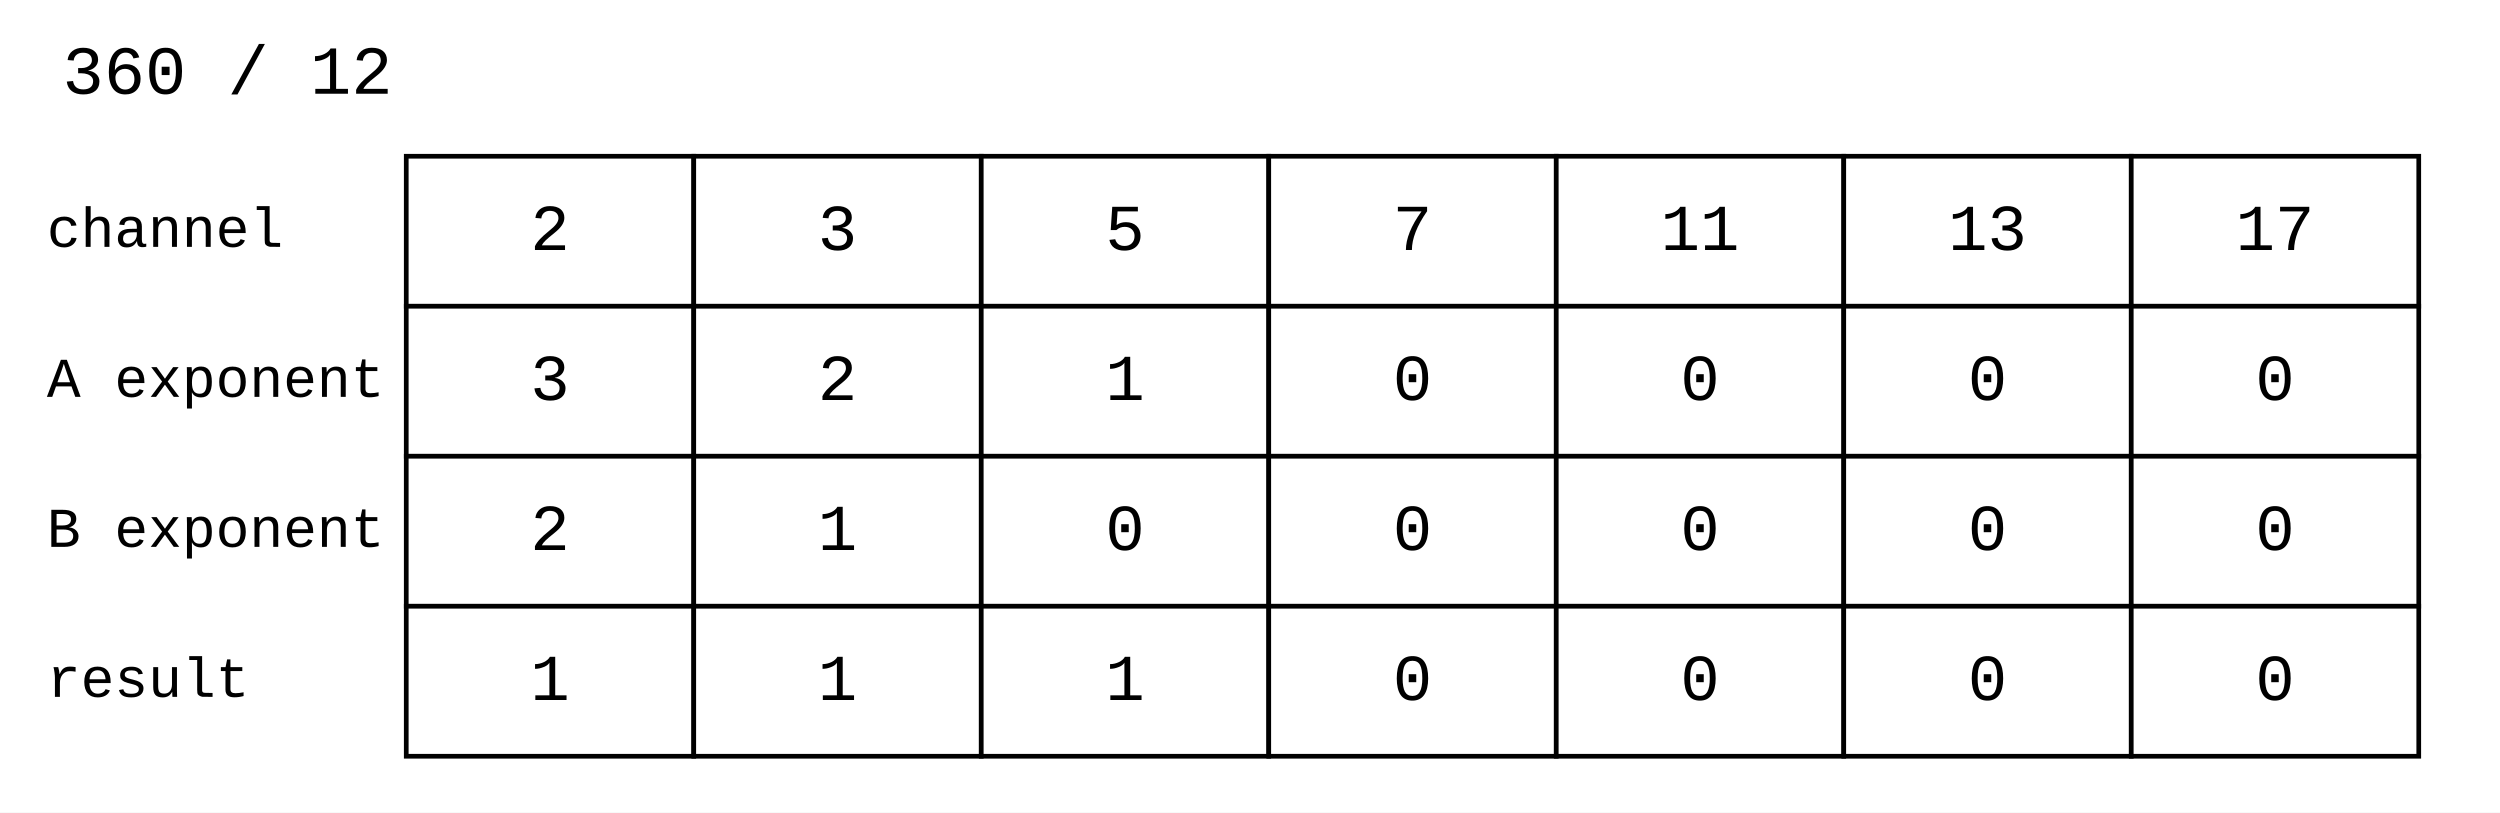
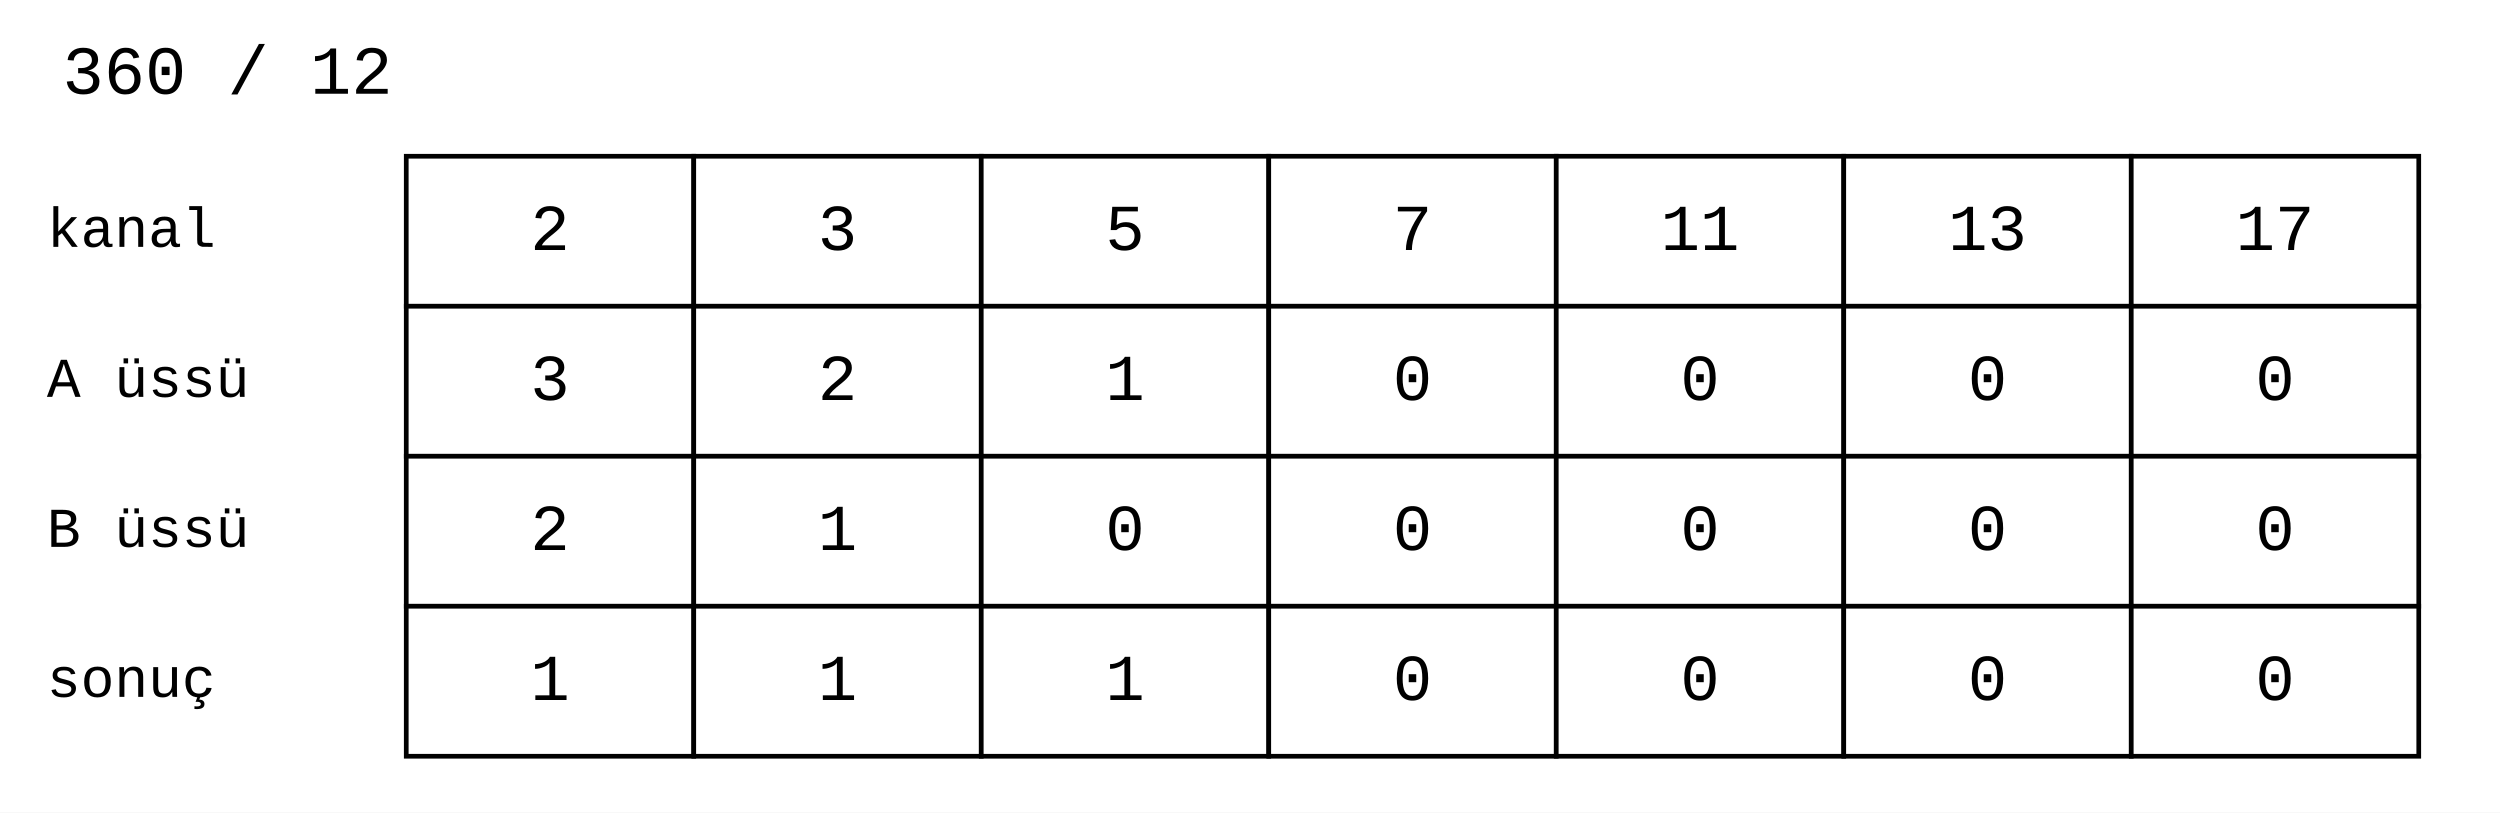
<svg xmlns="http://www.w3.org/2000/svg" width="800" height="260" viewBox="0 0 800 260">
  <rect width="100%" height="100%" fill="white" />
  <text x="20" y="30" font-size="22" text-anchor="start" font-family="Liberation Mono,monospace" fill="black">360 / 12</text>
-   <text x="15" y="79" font-size="18" text-anchor="start" font-family="Liberation Mono,monospace" fill="black">channel</text>
+   <text x="15" y="79" font-size="18" text-anchor="start" font-family="Liberation Mono,monospace" fill="black">kanal</text>
  <rect x="130" y="50" width="92" height="48" fill="white" stroke="black" stroke-width="1.5" />
  <text x="176.0" y="80" font-size="21" text-anchor="middle" font-family="Liberation Mono,monospace" fill="black">2</text>
  <rect x="222" y="50" width="92" height="48" fill="white" stroke="black" stroke-width="1.5" />
  <text x="268.0" y="80" font-size="21" text-anchor="middle" font-family="Liberation Mono,monospace" fill="black">3</text>
  <rect x="314" y="50" width="92" height="48" fill="white" stroke="black" stroke-width="1.5" />
  <text x="360.0" y="80" font-size="21" text-anchor="middle" font-family="Liberation Mono,monospace" fill="black">5</text>
  <rect x="406" y="50" width="92" height="48" fill="white" stroke="black" stroke-width="1.5" />
  <text x="452.0" y="80" font-size="21" text-anchor="middle" font-family="Liberation Mono,monospace" fill="black">7</text>
  <rect x="498" y="50" width="92" height="48" fill="white" stroke="black" stroke-width="1.5" />
  <text x="544.0" y="80" font-size="21" text-anchor="middle" font-family="Liberation Mono,monospace" fill="black">11</text>
  <rect x="590" y="50" width="92" height="48" fill="white" stroke="black" stroke-width="1.5" />
  <text x="636.0" y="80" font-size="21" text-anchor="middle" font-family="Liberation Mono,monospace" fill="black">13</text>
  <rect x="682" y="50" width="92" height="48" fill="white" stroke="black" stroke-width="1.5" />
  <text x="728.0" y="80" font-size="21" text-anchor="middle" font-family="Liberation Mono,monospace" fill="black">17</text>
-   <text x="15" y="127" font-size="18" text-anchor="start" font-family="Liberation Mono,monospace" fill="black">A exponent</text>
+   <text x="15" y="127" font-size="18" text-anchor="start" font-family="Liberation Mono,monospace" fill="black">A üssü</text>
  <rect x="130" y="98" width="92" height="48" fill="white" stroke="black" stroke-width="1.5" />
  <text x="176.0" y="128" font-size="21" text-anchor="middle" font-family="Liberation Mono,monospace" fill="black">3</text>
  <rect x="222" y="98" width="92" height="48" fill="white" stroke="black" stroke-width="1.5" />
  <text x="268.0" y="128" font-size="21" text-anchor="middle" font-family="Liberation Mono,monospace" fill="black">2</text>
  <rect x="314" y="98" width="92" height="48" fill="white" stroke="black" stroke-width="1.5" />
  <text x="360.0" y="128" font-size="21" text-anchor="middle" font-family="Liberation Mono,monospace" fill="black">1</text>
  <rect x="406" y="98" width="92" height="48" fill="white" stroke="black" stroke-width="1.5" />
  <text x="452.0" y="128" font-size="21" text-anchor="middle" font-family="Liberation Mono,monospace" fill="black">0</text>
  <rect x="498" y="98" width="92" height="48" fill="white" stroke="black" stroke-width="1.5" />
  <text x="544.0" y="128" font-size="21" text-anchor="middle" font-family="Liberation Mono,monospace" fill="black">0</text>
  <rect x="590" y="98" width="92" height="48" fill="white" stroke="black" stroke-width="1.5" />
  <text x="636.0" y="128" font-size="21" text-anchor="middle" font-family="Liberation Mono,monospace" fill="black">0</text>
  <rect x="682" y="98" width="92" height="48" fill="white" stroke="black" stroke-width="1.5" />
  <text x="728.0" y="128" font-size="21" text-anchor="middle" font-family="Liberation Mono,monospace" fill="black">0</text>
-   <text x="15" y="175" font-size="18" text-anchor="start" font-family="Liberation Mono,monospace" fill="black">B exponent</text>
+   <text x="15" y="175" font-size="18" text-anchor="start" font-family="Liberation Mono,monospace" fill="black">B üssü</text>
  <rect x="130" y="146" width="92" height="48" fill="white" stroke="black" stroke-width="1.5" />
  <text x="176.0" y="176" font-size="21" text-anchor="middle" font-family="Liberation Mono,monospace" fill="black">2</text>
  <rect x="222" y="146" width="92" height="48" fill="white" stroke="black" stroke-width="1.5" />
  <text x="268.0" y="176" font-size="21" text-anchor="middle" font-family="Liberation Mono,monospace" fill="black">1</text>
  <rect x="314" y="146" width="92" height="48" fill="white" stroke="black" stroke-width="1.5" />
  <text x="360.0" y="176" font-size="21" text-anchor="middle" font-family="Liberation Mono,monospace" fill="black">0</text>
  <rect x="406" y="146" width="92" height="48" fill="white" stroke="black" stroke-width="1.5" />
  <text x="452.0" y="176" font-size="21" text-anchor="middle" font-family="Liberation Mono,monospace" fill="black">0</text>
  <rect x="498" y="146" width="92" height="48" fill="white" stroke="black" stroke-width="1.5" />
  <text x="544.0" y="176" font-size="21" text-anchor="middle" font-family="Liberation Mono,monospace" fill="black">0</text>
  <rect x="590" y="146" width="92" height="48" fill="white" stroke="black" stroke-width="1.5" />
  <text x="636.0" y="176" font-size="21" text-anchor="middle" font-family="Liberation Mono,monospace" fill="black">0</text>
  <rect x="682" y="146" width="92" height="48" fill="white" stroke="black" stroke-width="1.5" />
  <text x="728.0" y="176" font-size="21" text-anchor="middle" font-family="Liberation Mono,monospace" fill="black">0</text>
-   <text x="15" y="223" font-size="18" text-anchor="start" font-family="Liberation Mono,monospace" fill="black">result</text>
+   <text x="15" y="223" font-size="18" text-anchor="start" font-family="Liberation Mono,monospace" fill="black">sonuç</text>
  <rect x="130" y="194" width="92" height="48" fill="white" stroke="black" stroke-width="1.5" />
  <text x="176.0" y="224" font-size="21" text-anchor="middle" font-family="Liberation Mono,monospace" fill="black">1</text>
  <rect x="222" y="194" width="92" height="48" fill="white" stroke="black" stroke-width="1.5" />
  <text x="268.0" y="224" font-size="21" text-anchor="middle" font-family="Liberation Mono,monospace" fill="black">1</text>
  <rect x="314" y="194" width="92" height="48" fill="white" stroke="black" stroke-width="1.5" />
  <text x="360.0" y="224" font-size="21" text-anchor="middle" font-family="Liberation Mono,monospace" fill="black">1</text>
  <rect x="406" y="194" width="92" height="48" fill="white" stroke="black" stroke-width="1.5" />
  <text x="452.0" y="224" font-size="21" text-anchor="middle" font-family="Liberation Mono,monospace" fill="black">0</text>
  <rect x="498" y="194" width="92" height="48" fill="white" stroke="black" stroke-width="1.5" />
  <text x="544.0" y="224" font-size="21" text-anchor="middle" font-family="Liberation Mono,monospace" fill="black">0</text>
  <rect x="590" y="194" width="92" height="48" fill="white" stroke="black" stroke-width="1.5" />
  <text x="636.0" y="224" font-size="21" text-anchor="middle" font-family="Liberation Mono,monospace" fill="black">0</text>
  <rect x="682" y="194" width="92" height="48" fill="white" stroke="black" stroke-width="1.5" />
  <text x="728.0" y="224" font-size="21" text-anchor="middle" font-family="Liberation Mono,monospace" fill="black">0</text>
</svg>
